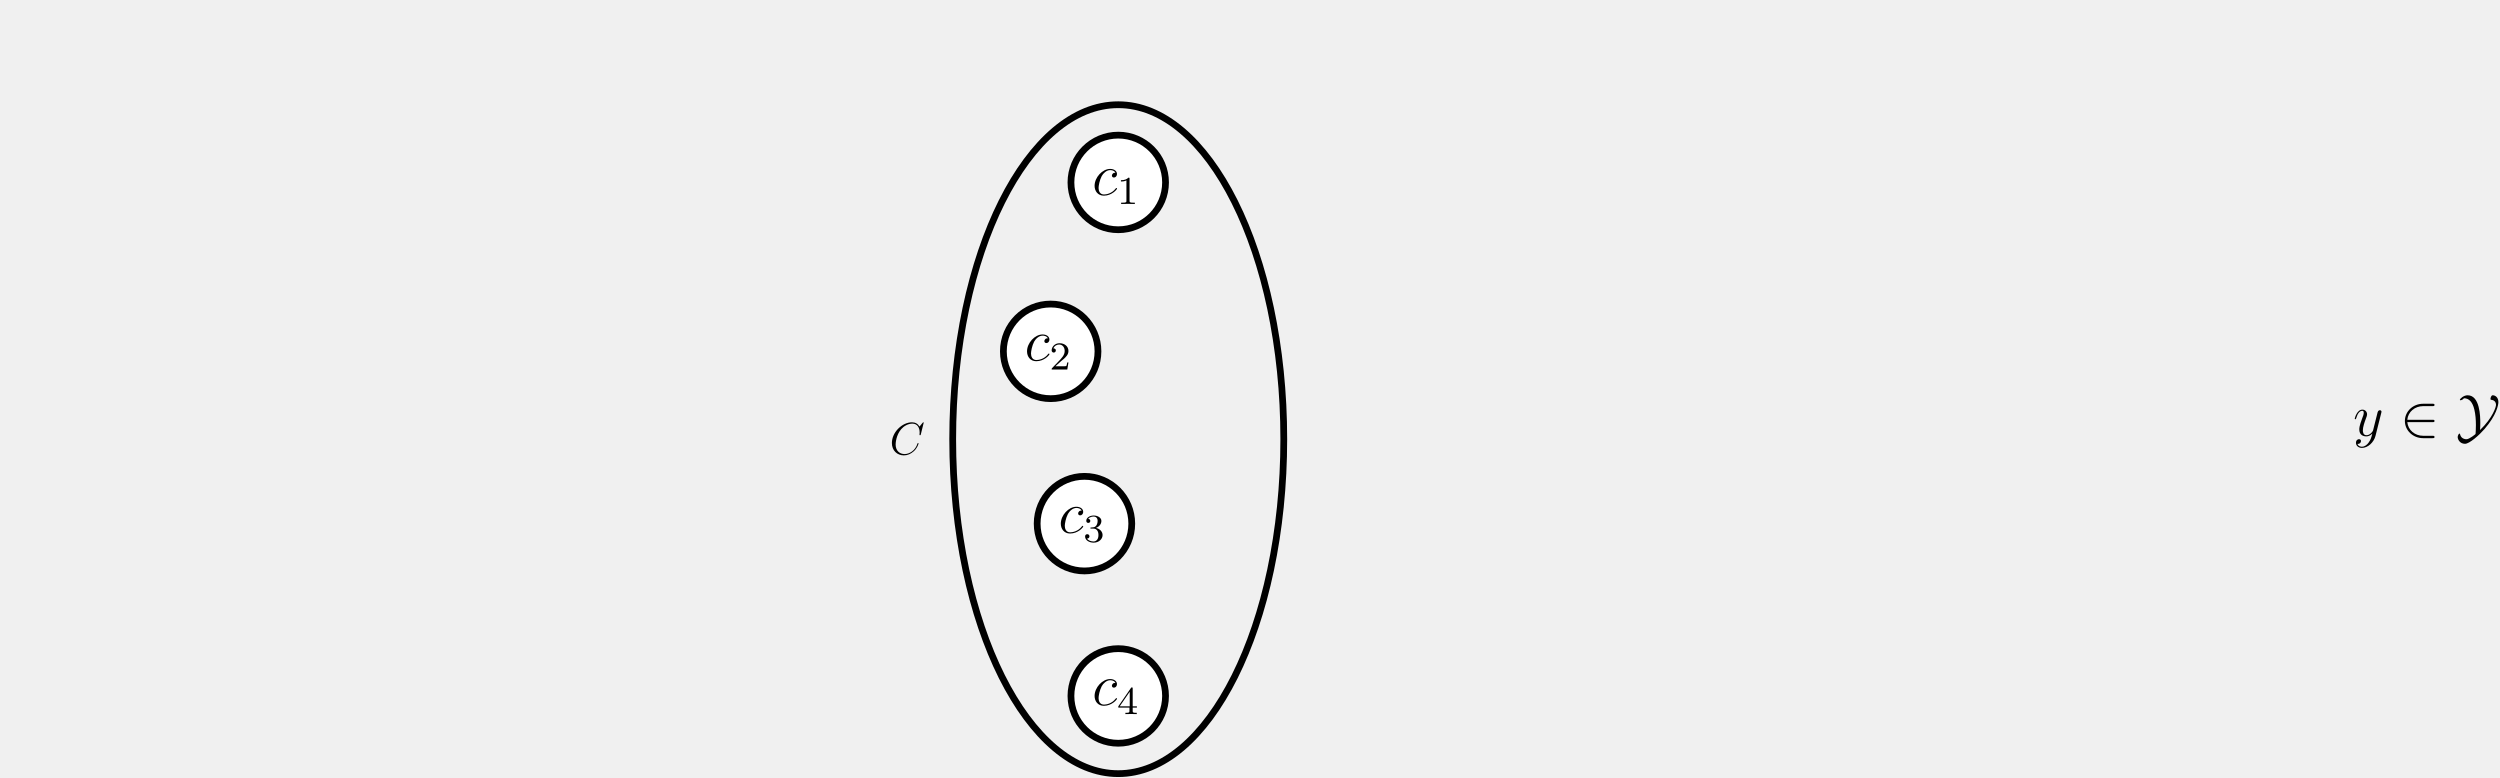
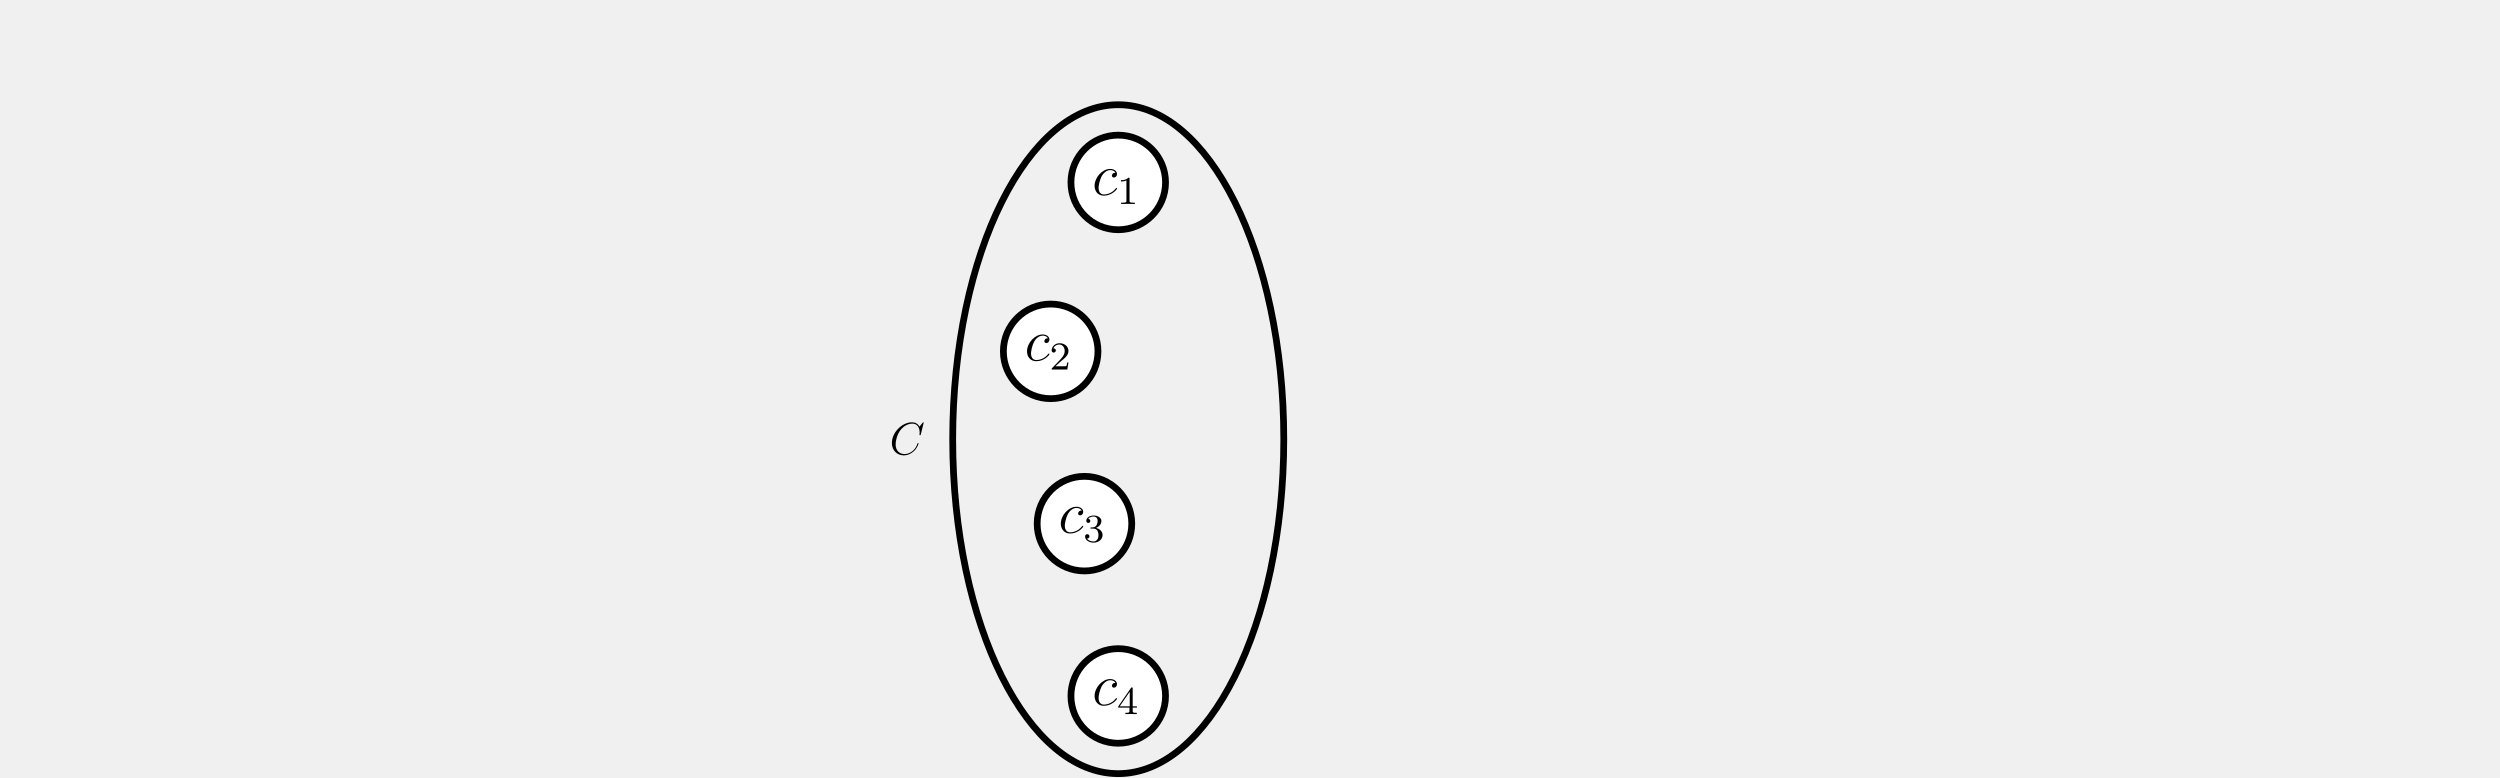
<svg xmlns="http://www.w3.org/2000/svg" width="740" height="230" viewBox="0 0 740 230" fill="none">
-   <path d="M701.145 130.962C700.671 131.63 699.986 132.227 699.125 132.227C698.914 132.227 698.071 132.192 697.808 131.384C697.861 131.401 697.948 131.401 697.983 131.401C698.51 131.401 698.862 130.945 698.862 130.541C698.862 130.137 698.528 129.996 698.264 129.996C697.983 129.996 697.369 130.207 697.369 131.068C697.369 131.963 698.124 132.578 699.125 132.578C700.881 132.578 702.655 130.962 703.147 129.013L704.868 122.163C704.886 122.076 704.921 121.97 704.921 121.865C704.921 121.601 704.71 121.426 704.446 121.426C704.288 121.426 703.92 121.496 703.779 122.023L702.479 127.186C702.392 127.502 702.392 127.537 702.251 127.731C701.9 128.222 701.32 128.82 700.477 128.82C699.494 128.82 699.406 127.854 699.406 127.379C699.406 126.378 699.88 125.026 700.354 123.762C700.548 123.252 700.653 123.006 700.653 122.655C700.653 121.917 700.126 121.25 699.266 121.25C697.65 121.25 697 123.797 697 123.937C697 124.007 697.07 124.095 697.193 124.095C697.351 124.095 697.369 124.025 697.439 123.779C697.861 122.304 698.528 121.601 699.213 121.601C699.371 121.601 699.67 121.601 699.67 122.181C699.67 122.638 699.476 123.147 699.213 123.814C698.352 126.115 698.352 126.694 698.352 127.116C698.352 128.784 699.547 129.171 700.425 129.171C700.934 129.171 701.566 129.013 702.181 128.363L702.198 128.38C701.935 129.417 701.759 130.102 701.145 130.962Z" fill="black" />
-   <path d="M720.012 124.956C720.31 124.956 720.627 124.956 720.627 124.605C720.627 124.253 720.31 124.253 720.012 124.253H712.565C712.776 121.9 714.796 120.214 717.272 120.214H720.012C720.31 120.214 720.627 120.214 720.627 119.863C720.627 119.511 720.31 119.511 720.012 119.511H717.237C714.234 119.511 711.845 121.795 711.845 124.605C711.845 127.415 714.234 129.698 717.237 129.698H720.012C720.31 129.698 720.627 129.698 720.627 129.346C720.627 128.995 720.31 128.995 720.012 128.995H717.272C714.796 128.995 712.776 127.309 712.565 124.956H720.012Z" fill="black" />
-   <path d="M734.096 127.292C734.149 126.624 734.166 125.676 734.166 125.184C734.166 123.34 734.079 117 730.408 117C729.196 117 728.125 118.071 728.125 118.335C728.125 118.475 728.265 118.475 728.301 118.475C728.406 118.475 728.95 118.387 729.337 117.878C730.882 117.896 731.883 119.037 732.41 121.25C732.744 122.655 732.867 124.218 732.867 125.816C732.867 126.87 732.797 128.082 732.779 128.31C732.761 128.451 732.761 128.486 732.726 128.503C732.691 128.539 730.935 130.014 730.074 130.014C729.934 130.014 728.511 130.014 728.178 128.556C728.142 128.433 728.125 128.328 728.02 128.328C727.809 128.328 727.475 128.925 727.475 129.364C727.475 130.084 728.142 131.366 729.635 131.366C730.97 131.366 733.868 128.784 735.396 127.011C738.908 122.971 739.523 119.95 739.523 119.037C739.523 117.544 738.522 117 737.855 117C737.345 117 737.187 117.878 737.187 118.054C737.187 118.317 737.257 118.335 737.521 118.37C738.557 118.493 738.82 119.318 738.82 119.828C738.82 120.372 737.995 123.498 734.096 127.292Z" fill="black" />
  <circle cx="311" cy="104" r="14" fill="white" stroke="black" stroke-width="2" />
  <circle cx="331" cy="54" r="14" fill="white" stroke="black" stroke-width="2" />
  <circle cx="321" cy="155" r="14" fill="white" stroke="black" stroke-width="2" />
  <circle cx="331" cy="206" r="14" fill="white" stroke="black" stroke-width="2" />
  <path d="M330.164 51.142C329.83 51.142 329.672 51.142 329.426 51.352C329.321 51.44 329.128 51.703 329.128 51.984C329.128 52.336 329.391 52.546 329.725 52.546C330.146 52.546 330.621 52.195 330.621 51.493C330.621 50.65 329.813 50 328.601 50C326.301 50 324 52.511 324 55.005C324 56.533 324.948 57.92 326.74 57.92C329.128 57.92 330.638 56.059 330.638 55.83C330.638 55.725 330.533 55.637 330.463 55.637C330.41 55.637 330.392 55.655 330.234 55.813C329.11 57.306 327.442 57.569 326.775 57.569C325.563 57.569 325.177 56.515 325.177 55.637C325.177 55.023 325.475 53.319 326.107 52.125C326.564 51.3 327.512 50.351 328.619 50.351C328.847 50.351 329.813 50.386 330.164 51.142Z" fill="black" />
  <path d="M334.346 52.921C334.346 52.605 334.323 52.593 334.007 52.593C333.527 53.062 332.906 53.343 331.794 53.343V53.729C332.11 53.729 332.742 53.729 333.422 53.413V59.419C333.422 59.852 333.386 59.992 332.274 59.992H331.864V60.379C332.344 60.344 333.351 60.344 333.878 60.344C334.405 60.344 335.423 60.344 335.903 60.379V59.992H335.494C334.382 59.992 334.346 59.852 334.346 59.419V52.921Z" fill="black" />
  <path d="M310.166 100.142C309.832 100.142 309.674 100.142 309.428 100.353C309.323 100.441 309.13 100.704 309.13 100.985C309.13 101.336 309.393 101.547 309.727 101.547C310.149 101.547 310.623 101.196 310.623 100.493C310.623 99.65 309.815 99 308.603 99C306.301 99 304 101.512 304 104.007C304 105.535 304.949 106.923 306.741 106.923C309.13 106.923 310.64 105.061 310.64 104.832C310.64 104.727 310.535 104.639 310.465 104.639C310.412 104.639 310.395 104.657 310.236 104.815C309.112 106.308 307.443 106.572 306.776 106.572C305.564 106.572 305.177 105.518 305.177 104.639C305.177 104.024 305.476 102.32 306.108 101.126C306.565 100.3 307.513 99.351 308.62 99.351C308.849 99.351 309.815 99.386 310.166 100.142Z" fill="black" />
  <path d="M313.975 106.993C314.163 106.818 314.654 106.431 314.842 106.267C315.568 105.6 316.259 104.955 316.259 103.89C316.259 102.496 315.088 101.594 313.624 101.594C312.218 101.594 311.293 102.66 311.293 103.702C311.293 104.276 311.75 104.358 311.914 104.358C312.16 104.358 312.523 104.182 312.523 103.737C312.523 103.128 311.937 103.128 311.797 103.128C312.136 102.273 312.921 101.981 313.495 101.981C314.584 101.981 315.146 102.906 315.146 103.89C315.146 105.108 314.291 105.998 312.909 107.415L311.434 108.937C311.293 109.066 311.293 109.09 311.293 109.382H315.919L316.259 107.286H315.896C315.861 107.52 315.767 108.106 315.627 108.328C315.556 108.422 314.666 108.422 314.479 108.422H312.394L313.975 106.993Z" fill="black" />
  <path d="M320.165 151.142C319.832 151.142 319.674 151.142 319.428 151.353C319.322 151.44 319.129 151.704 319.129 151.985C319.129 152.336 319.393 152.547 319.726 152.547C320.148 152.547 320.622 152.196 320.622 151.493C320.622 150.65 319.814 150 318.602 150C316.301 150 314 152.512 314 155.006C314 156.534 314.949 157.922 316.74 157.922C319.129 157.922 320.64 156.06 320.64 155.832C320.64 155.726 320.534 155.638 320.464 155.638C320.411 155.638 320.394 155.656 320.236 155.814C319.112 157.307 317.443 157.571 316.775 157.571C315.563 157.571 315.177 156.517 315.177 155.638C315.177 155.024 315.475 153.32 316.108 152.125C316.565 151.3 317.513 150.351 318.62 150.351C318.848 150.351 319.814 150.386 320.165 151.142Z" fill="black" />
  <path d="M323.634 156.47C324.56 156.47 325.145 157.149 325.145 158.379C325.145 159.843 324.314 160.276 323.693 160.276C323.049 160.276 322.171 160.042 321.761 159.421C322.182 159.421 322.475 159.152 322.475 158.765C322.475 158.39 322.206 158.121 321.831 158.121C321.515 158.121 321.187 158.32 321.187 158.789C321.187 159.901 322.381 160.627 323.716 160.627C325.274 160.627 326.363 159.55 326.363 158.379C326.363 157.407 325.59 156.517 324.396 156.259C325.321 155.931 326.012 155.135 326.012 154.198C326.012 153.261 324.958 152.594 323.74 152.594C322.487 152.594 321.538 153.273 321.538 154.163C321.538 154.596 321.831 154.784 322.136 154.784C322.499 154.784 322.733 154.526 322.733 154.186C322.733 153.753 322.358 153.589 322.1 153.578C322.592 152.933 323.494 152.898 323.705 152.898C324.009 152.898 324.899 152.992 324.899 154.198C324.899 155.018 324.56 155.51 324.396 155.697C324.044 156.06 323.775 156.084 323.061 156.13C322.838 156.142 322.745 156.154 322.745 156.306C322.745 156.47 322.85 156.47 323.049 156.47H323.634Z" fill="black" />
  <path d="M330.162 202.141C329.828 202.141 329.67 202.141 329.424 202.352C329.319 202.439 329.126 202.703 329.126 202.984C329.126 203.335 329.389 203.545 329.723 203.545C330.144 203.545 330.618 203.194 330.618 202.492C330.618 201.65 329.81 201 328.599 201C326.3 201 324 203.51 324 206.003C324 207.53 324.948 208.917 326.738 208.917C329.126 208.917 330.636 207.056 330.636 206.828C330.636 206.723 330.53 206.635 330.46 206.635C330.407 206.635 330.39 206.652 330.232 206.81C329.108 208.303 327.441 208.566 326.774 208.566C325.562 208.566 325.176 207.513 325.176 206.635C325.176 206.021 325.475 204.318 326.107 203.124C326.563 202.299 327.511 201.351 328.617 201.351C328.845 201.351 329.81 201.386 330.162 202.141Z" fill="black" />
  <path d="M335.278 203.803C335.278 203.569 335.278 203.475 335.033 203.475C334.881 203.475 334.869 203.487 334.752 203.651L331.019 209.069V209.455H334.319V210.427C334.319 210.86 334.284 210.988 333.383 210.988H333.113V211.375C334.108 211.34 334.132 211.34 334.799 211.34C335.466 211.34 335.489 211.34 336.484 211.375V210.988H336.215C335.314 210.988 335.278 210.86 335.278 210.427V209.455H336.519V209.069H335.278V203.803ZM334.401 204.751V209.069H331.428L334.401 204.751Z" fill="black" />
  <path d="M380 130C380 157.493 374.426 182.333 365.461 200.263C356.466 218.254 344.224 229 331 229C317.776 229 305.534 218.254 296.539 200.263C287.574 182.333 282 157.493 282 130C282 102.507 287.574 77.667 296.539 59.736C305.534 41.746 317.776 31 331 31C344.224 31 356.466 41.746 365.461 59.736C374.426 77.667 380 102.507 380 130Z" stroke="black" stroke-width="2" />
  <path d="M273.416 125.122C273.416 125 273.321 125 273.294 125C273.267 125 273.213 125 273.105 125.135L272.173 126.27C271.7 125.459 270.957 125 269.944 125C267.026 125 264 127.959 264 131.133C264 133.389 265.581 134.794 267.553 134.794C268.634 134.794 269.579 134.335 270.363 133.673C271.538 132.687 271.889 131.376 271.889 131.268C271.889 131.147 271.781 131.147 271.741 131.147C271.619 131.147 271.606 131.228 271.579 131.282C270.957 133.389 269.134 134.403 267.783 134.403C266.351 134.403 265.108 133.484 265.108 131.566C265.108 131.133 265.243 128.783 266.769 127.013C267.512 126.148 268.782 125.392 270.066 125.392C271.552 125.392 272.214 126.621 272.214 127.999C272.214 128.35 272.173 128.648 272.173 128.702C272.173 128.823 272.308 128.823 272.349 128.823C272.497 128.823 272.511 128.81 272.565 128.566L273.416 125.122Z" fill="black" />
</svg>
